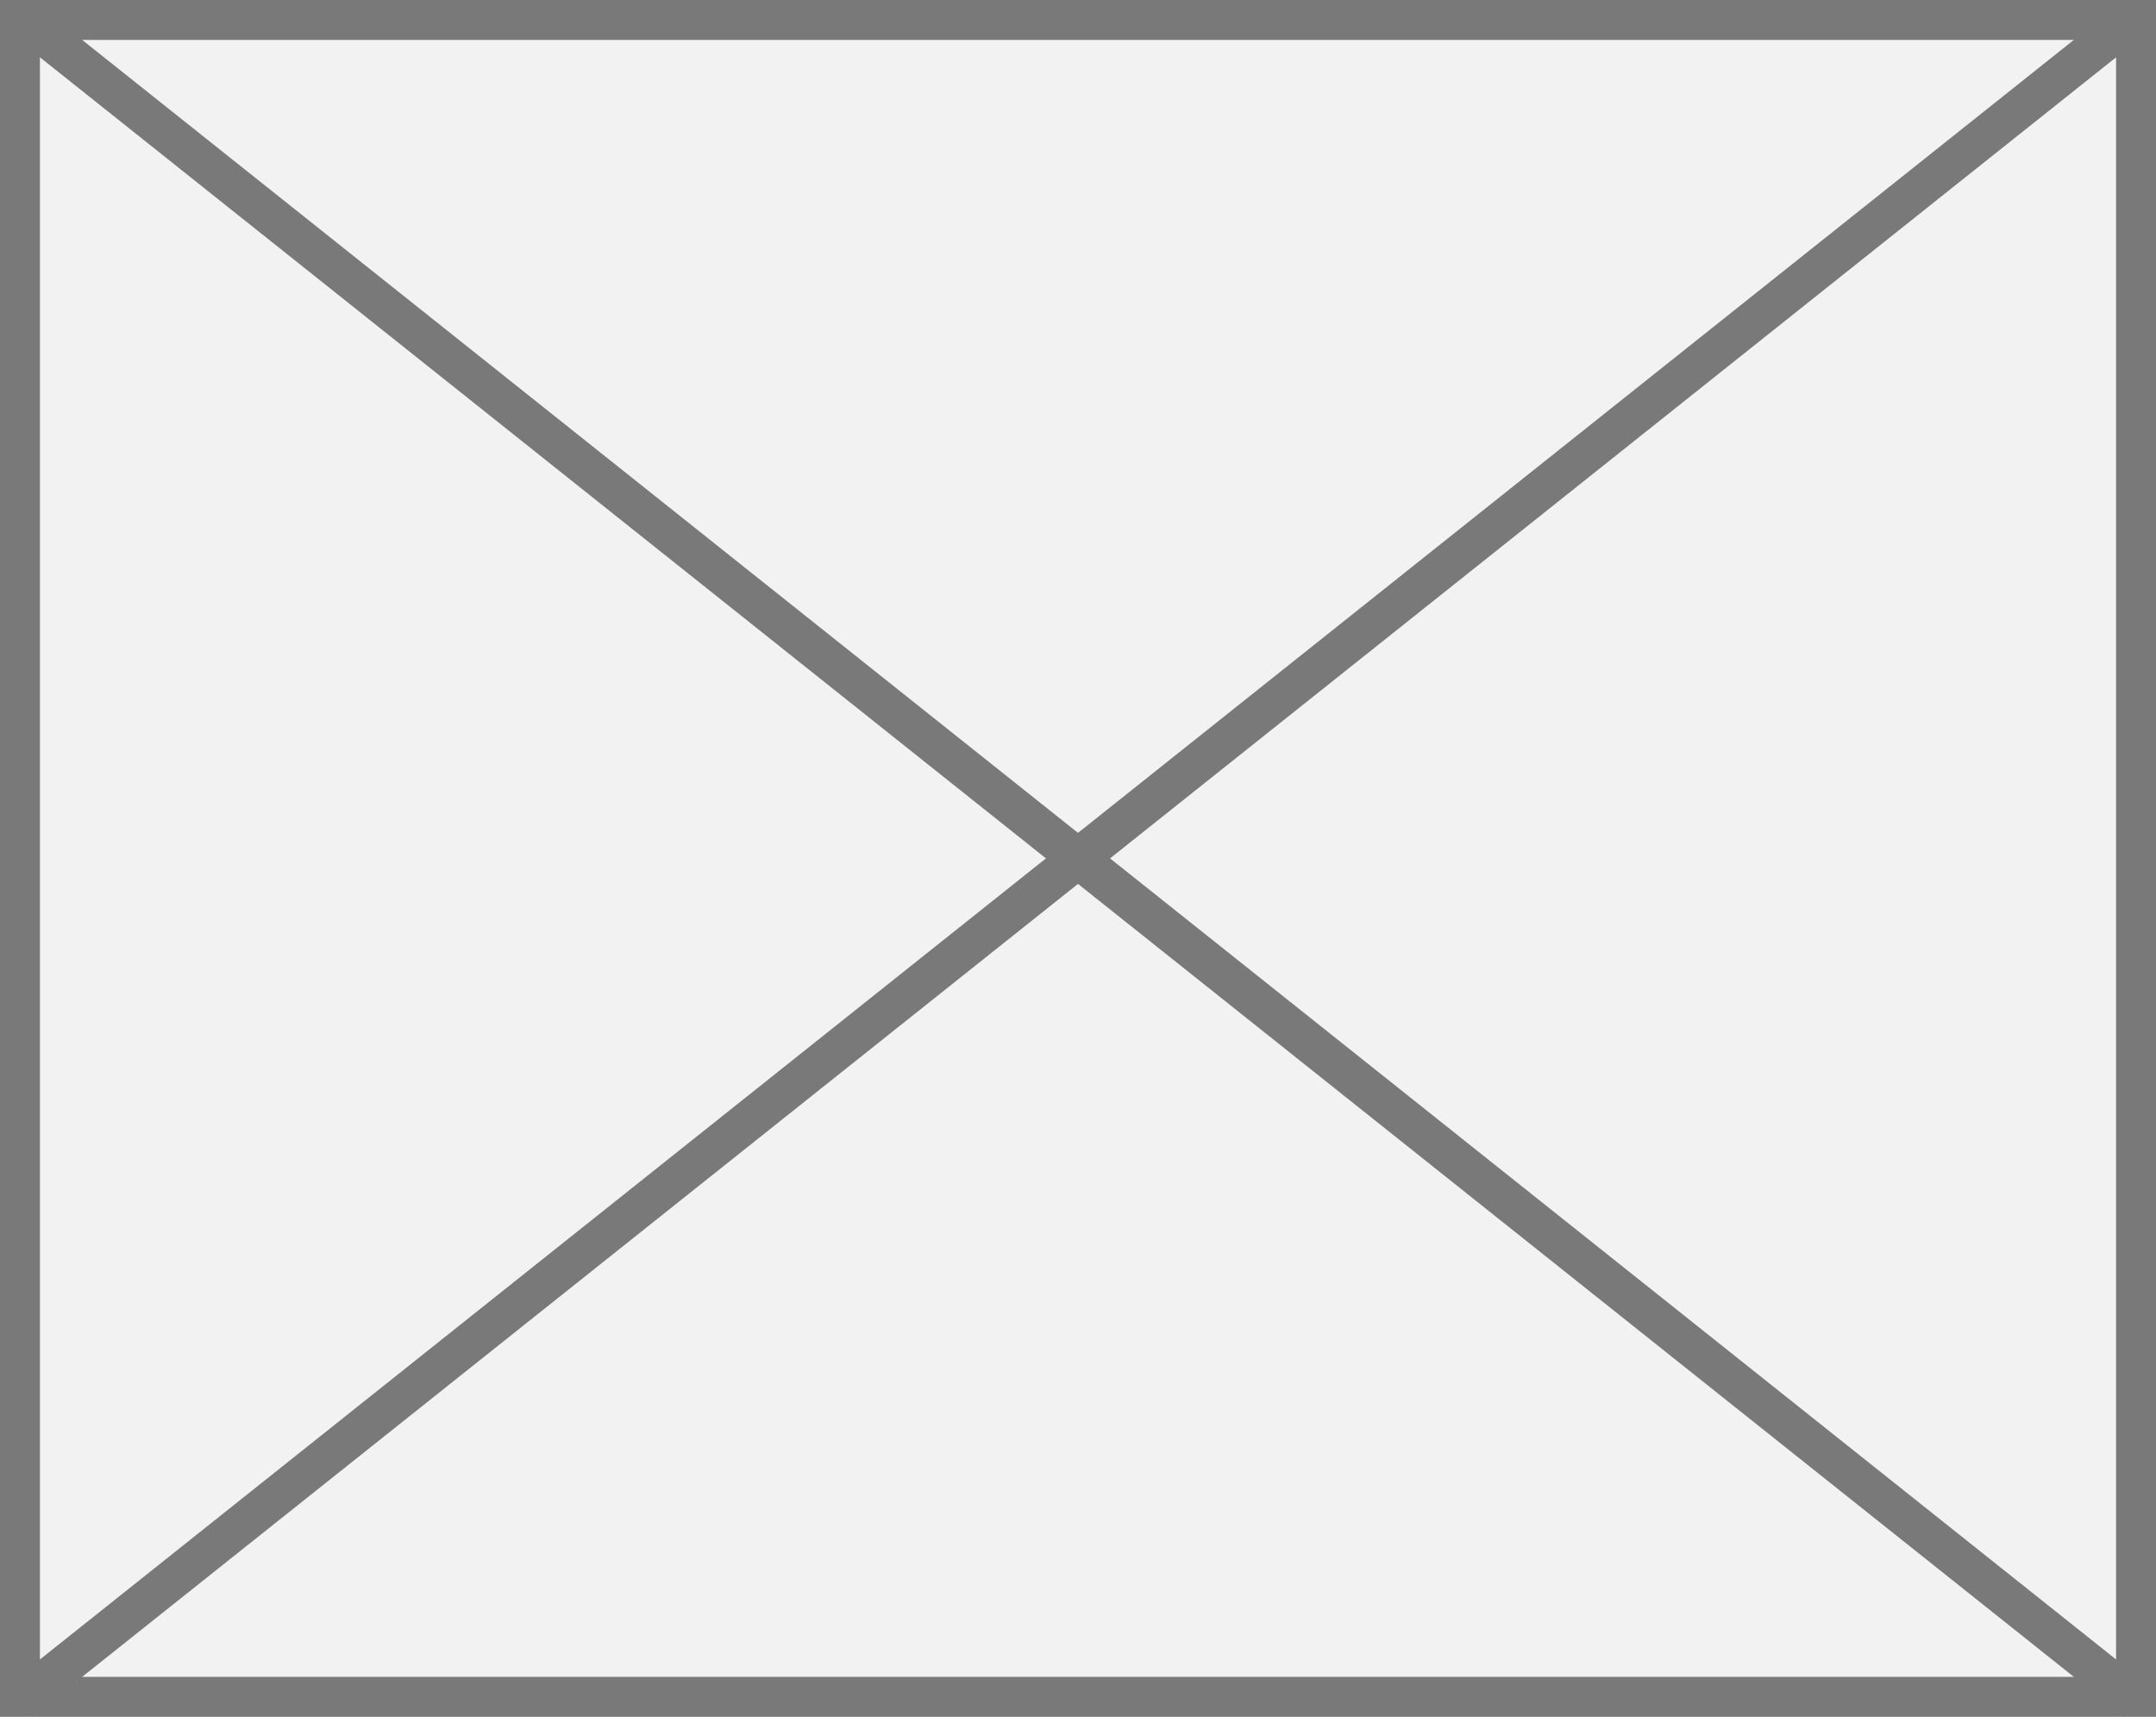
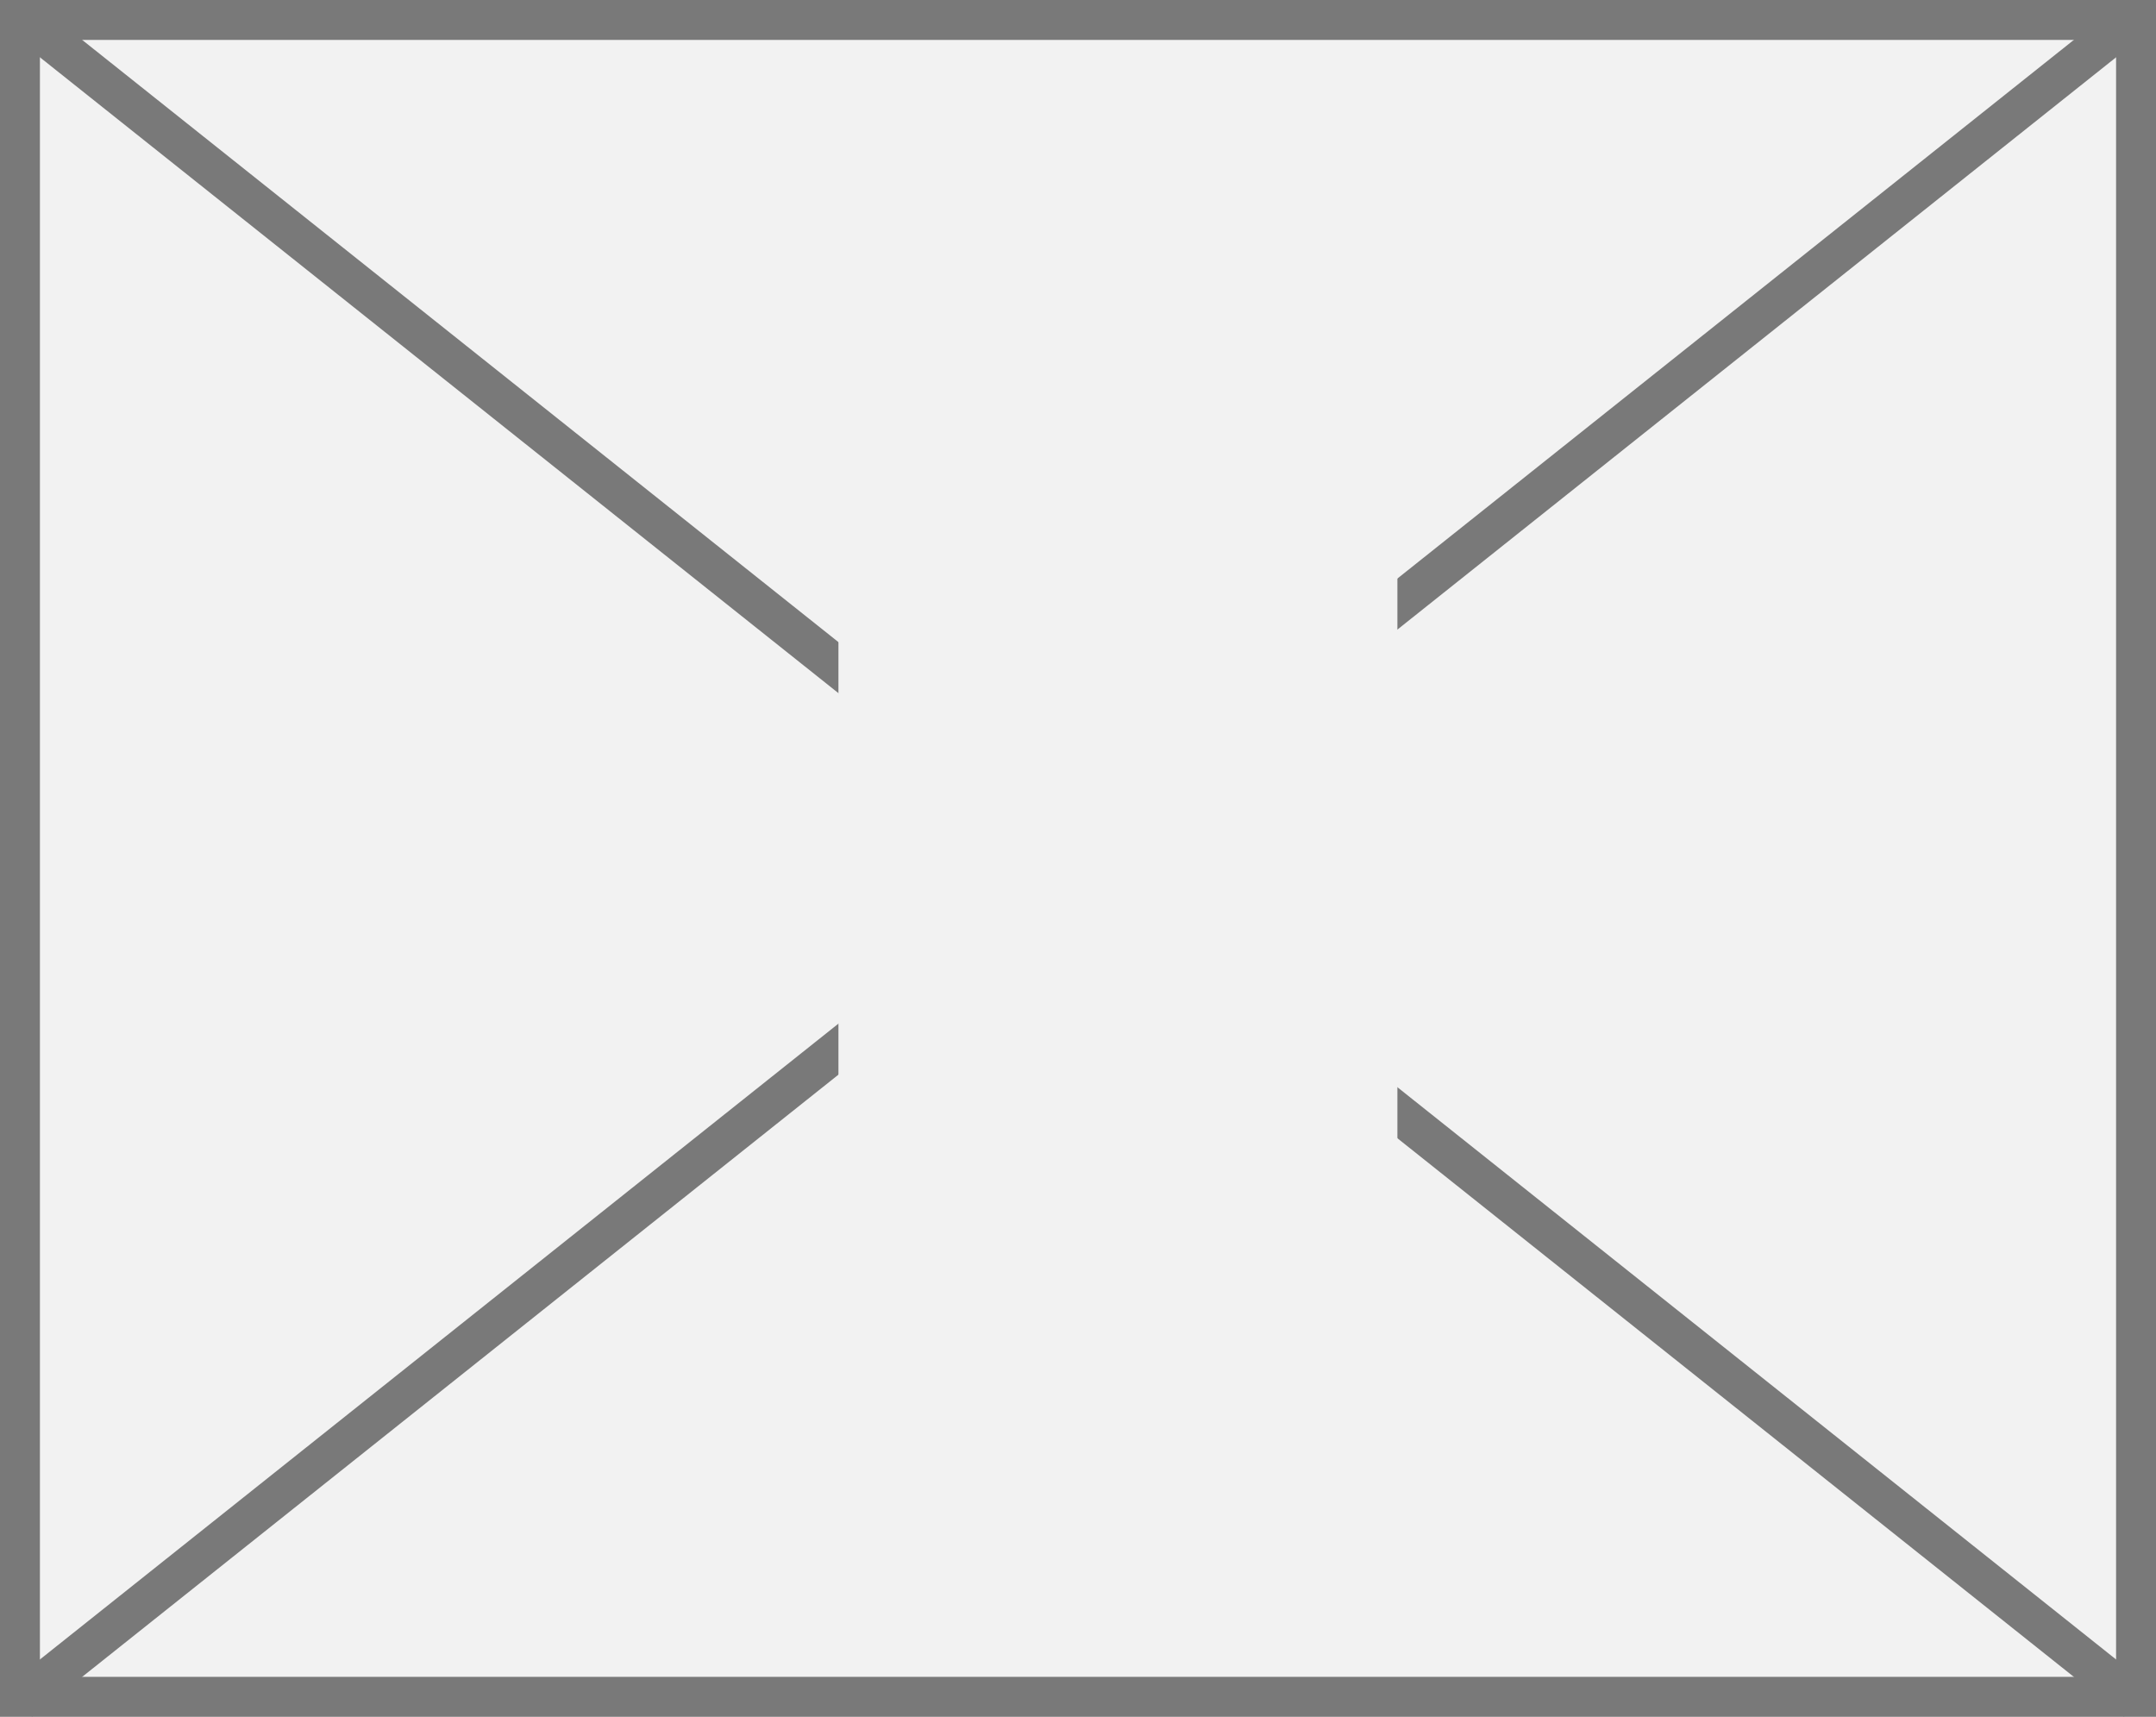
<svg xmlns="http://www.w3.org/2000/svg" version="1.1" width="54px" height="43px">
-   <g transform="matrix(1 0 0 1 -3880 -1181 )">
-     <path d="M 3880.5 1181.5  L 3933.5 1181.5  L 3933.5 1223.5  L 3880.5 1223.5  L 3880.5 1181.5  Z " fill-rule="nonzero" fill="#f2f2f2" stroke="none" />
-     <path d="M 3880.5 1181.5  L 3933.5 1181.5  L 3933.5 1223.5  L 3880.5 1223.5  L 3880.5 1181.5  Z " stroke-width="1" stroke="#797979" fill="none" />
-     <path d="M 3880.491 1181.391  L 3933.509 1223.609  M 3933.509 1181.391  L 3880.491 1223.609  " stroke-width="1" stroke="#797979" fill="none" />
+   <defs>
+     <mask fill="white" id="clip16">
+       <path d="M 3350 911  L 3364 911  L 3364 933  L 3350 933  Z M 3329 900  L 3383 900  L 3383 943  L 3329 943  Z " fill-rule="evenodd" />
+     </mask>
+   </defs>
+   <g transform="matrix(1 0 0 1 -3329 -900 )">
+     <path d="M 3329.5 900.5  L 3382.5 900.5  L 3382.5 942.5  L 3329.5 942.5  L 3329.5 900.5  Z " fill-rule="nonzero" fill="#f2f2f2" stroke="none" />
+     <path d="M 3329.5 900.5  L 3382.5 900.5  L 3382.5 942.5  L 3329.5 942.5  L 3329.5 900.5  Z " stroke-width="1" stroke="#797979" fill="none" />
+     <path d="M 3329.491 900.391  L 3382.509 942.609  M 3382.509 900.391  L 3329.491 942.609  " stroke-width="1" stroke="#797979" fill="none" mask="url(#clip16)" />
  </g>
</svg>
